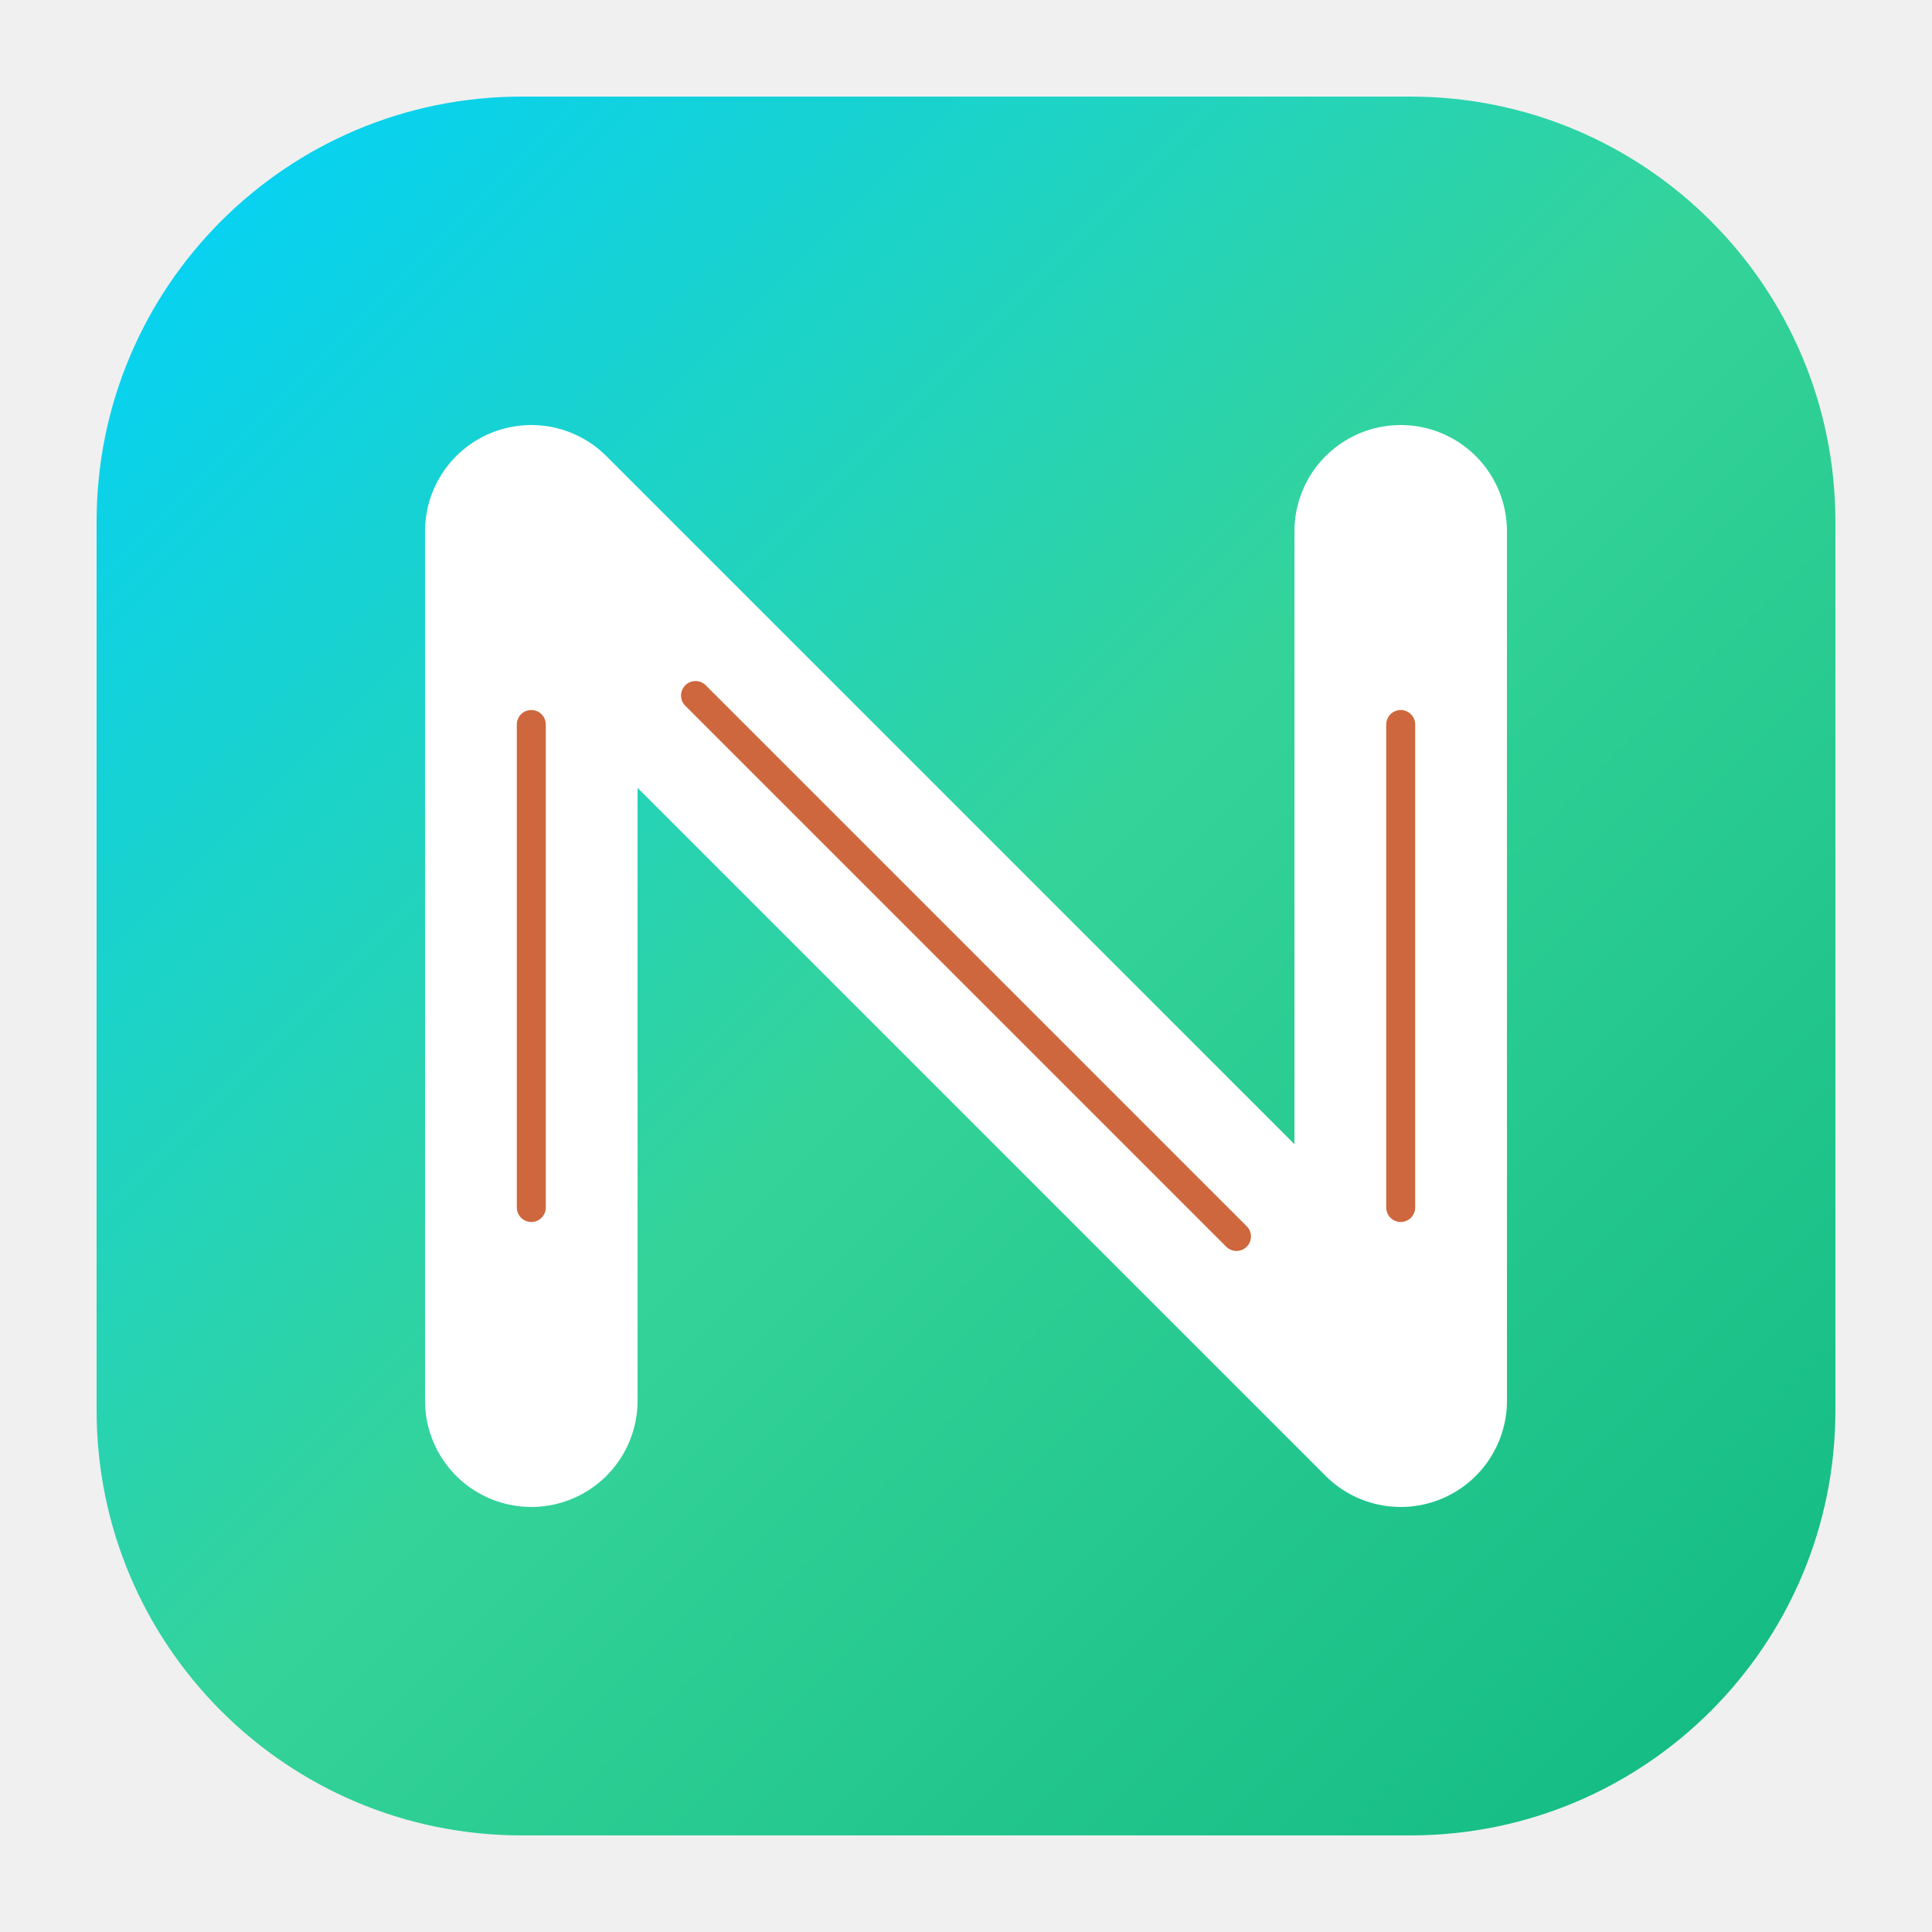
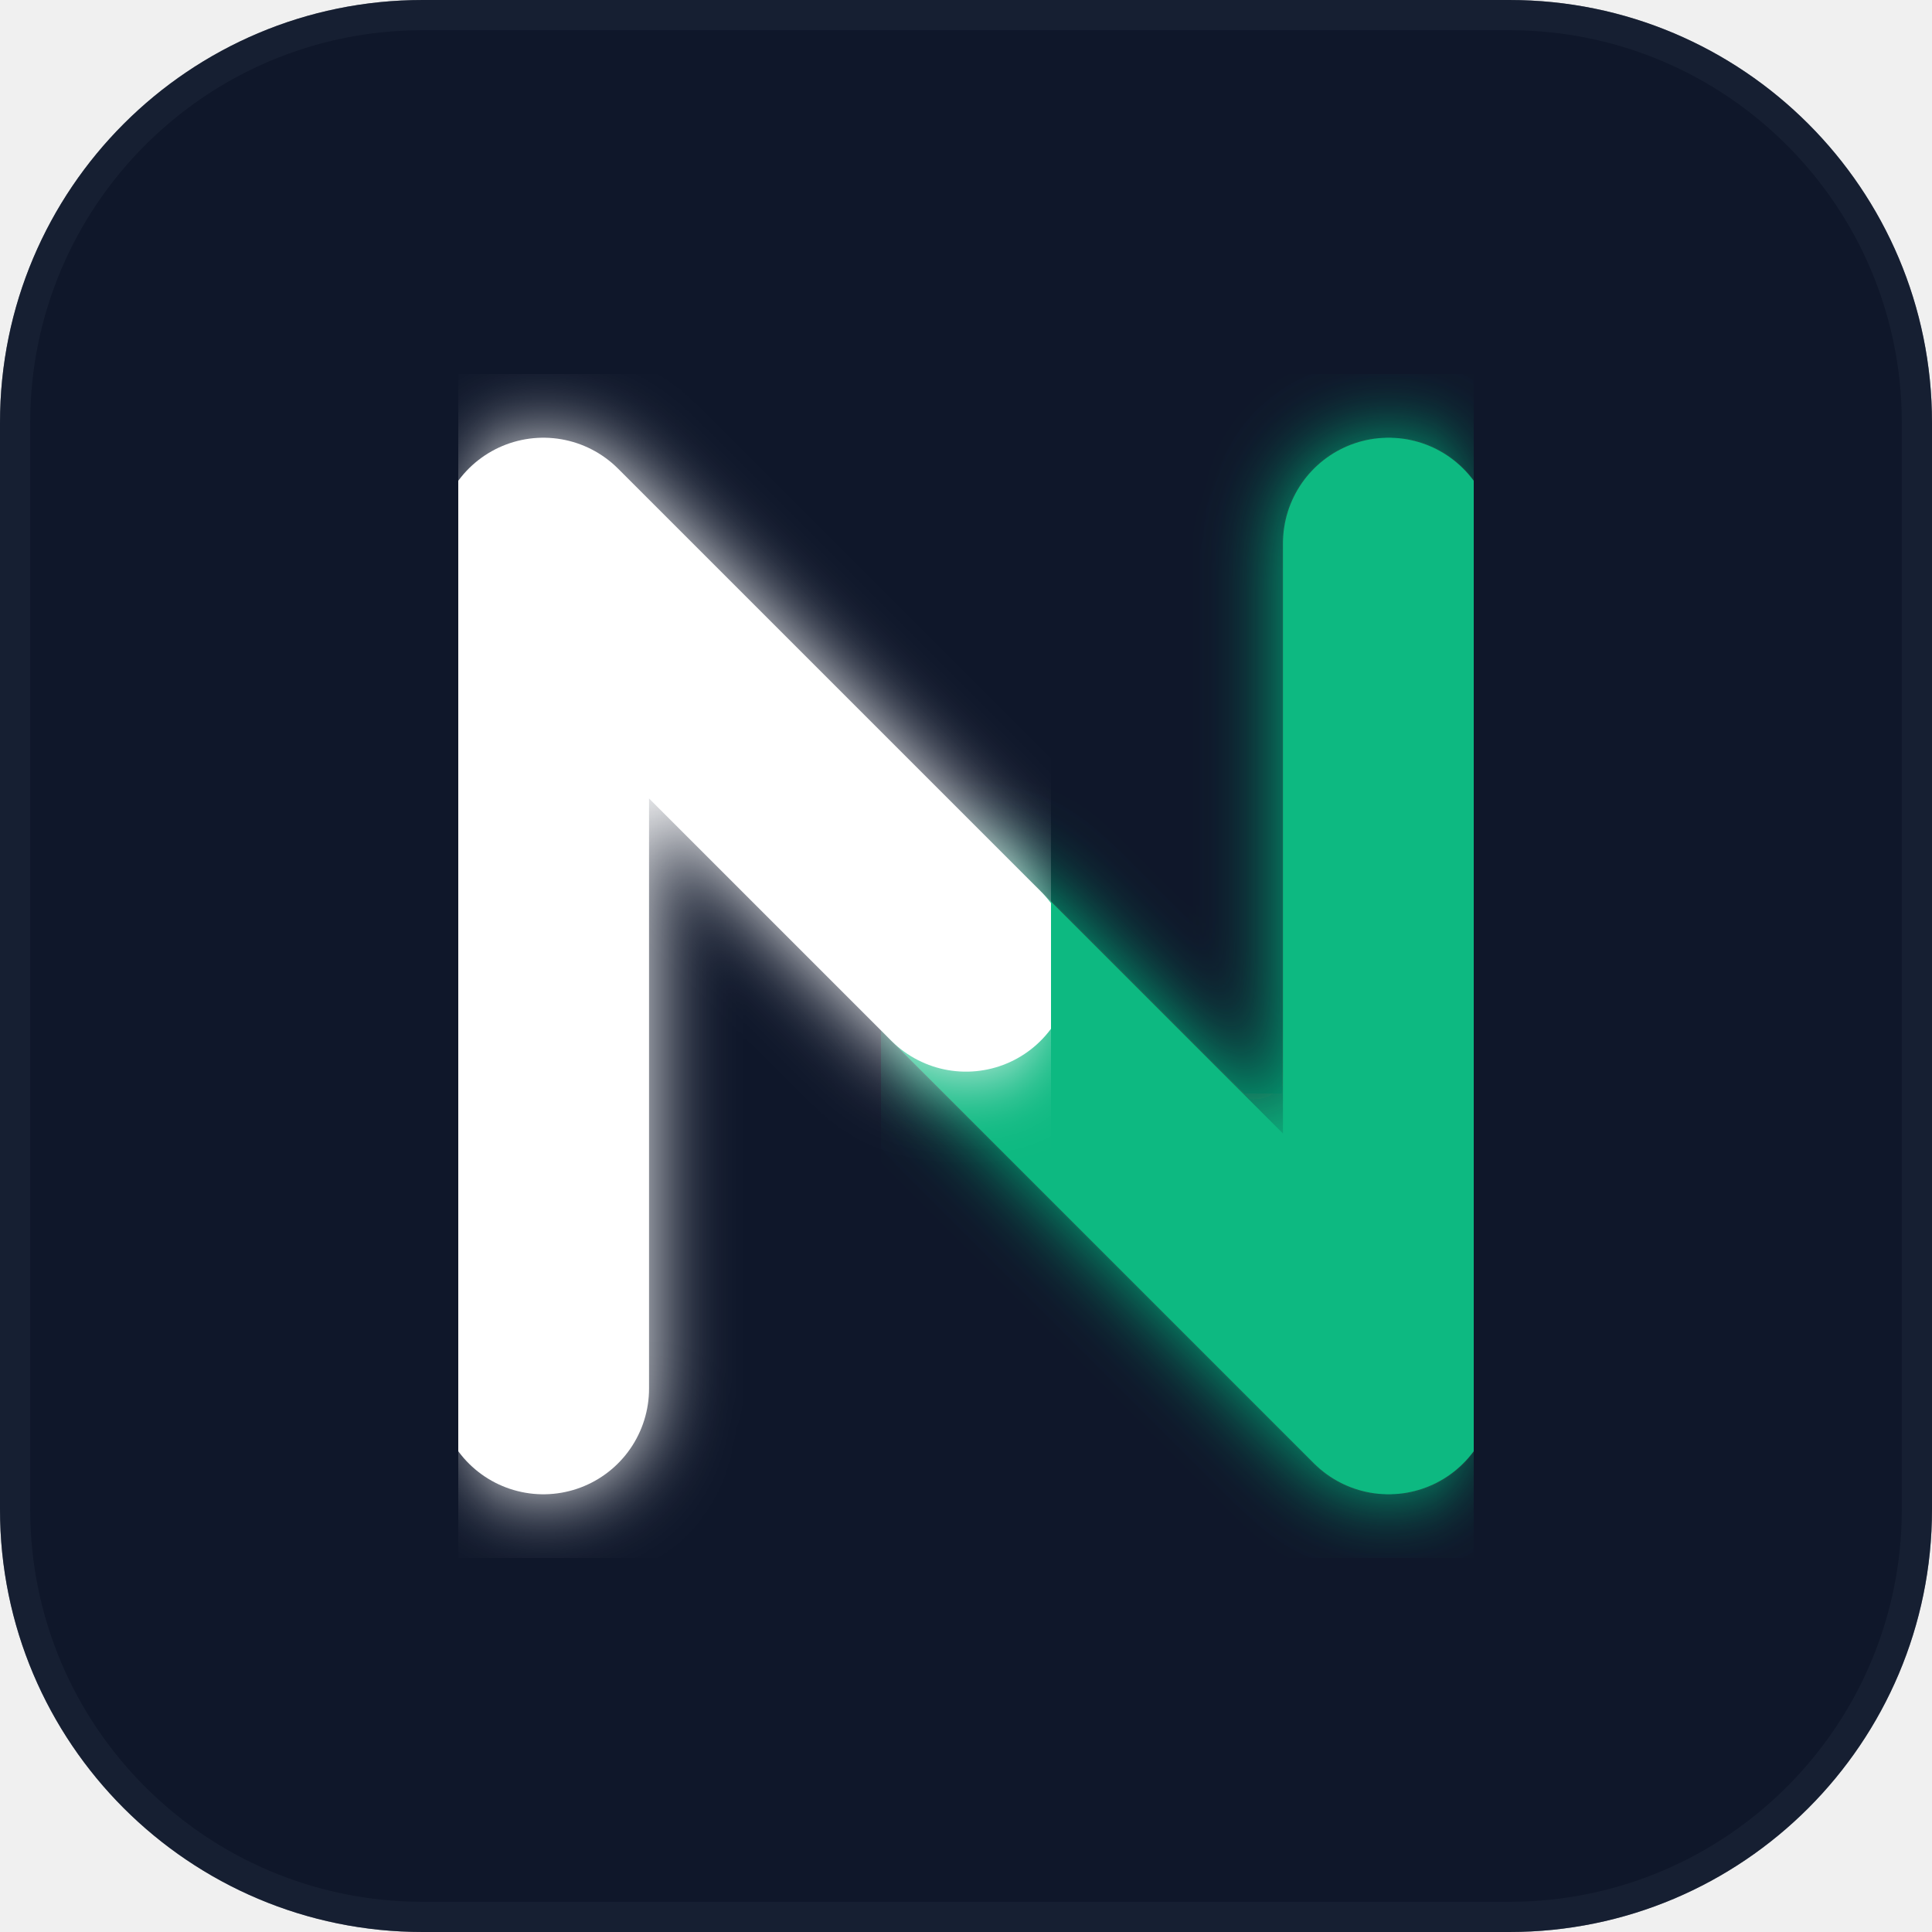
- <svg xmlns="http://www.w3.org/2000/svg" width="200" height="200" viewBox="0 0 200 200" fill="none">
+ <svg xmlns="http://www.w3.org/2000/svg" width="100%" height="100%" viewBox="0 0 64 64" fill="none">
  <defs>
-     <linearGradient id="bgGradient" x1="0%" y1="0%" x2="100%" y2="100%">
-       <stop offset="0%" stop-color="#00D2FF" />
-       <stop offset="50%" stop-color="#34D399" />
-       <stop offset="100%" stop-color="#10B981" />
-     </linearGradient>
+     <filter id="white-glow" x="-20%" y="-20%" width="140%" height="140%">
+       <feGaussianBlur stdDeviation="1.5" result="blur" />
+       <feComposite in="SourceGraphic" in2="blur" operator="over" />
+     </filter>
+     <filter id="green-glow" x="-20%" y="-20%" width="140%" height="140%">
+       <feGaussianBlur stdDeviation="1.5" result="blur" />
+       <feComposite in="SourceGraphic" in2="blur" operator="over" />
+     </filter>
  </defs>
-   <rect x="10" y="10" width="180" height="180" rx="44" fill="url(#bgGradient)" />
-   <path d="M55 145V55L145 145V55" stroke="white" stroke-width="22" stroke-linecap="round" stroke-linejoin="round" />
-   <g stroke="#C2410C" stroke-width="3" stroke-linecap="round" opacity="0.8">
-     <path d="M55 125V75" />
-     <path d="M72 72L128 128" />
-     <path d="M145 125V75" />
+   <rect width="64" height="64" rx="14" fill="#0F172A" />
+   <rect x="0.5" y="0.5" width="63" height="63" rx="13.5" stroke="#1E293B" stroke-opacity="0.5" />
+   <g transform="translate(4, 4) scale(0.875)">
+     <path d="M32 32L48 48V16" stroke="#10B981" stroke-width="8" stroke-linecap="round" stroke-linejoin="round" filter="url(#green-glow)" />
+     <path d="M16 48V16L32 32" stroke="white" stroke-width="8" stroke-linecap="round" stroke-linejoin="round" filter="url(#white-glow)" />
  </g>
-   <circle cx="55" cy="55" r="4" fill="white" />
-   <circle cx="145" cy="145" r="4" fill="white" />
</svg>
